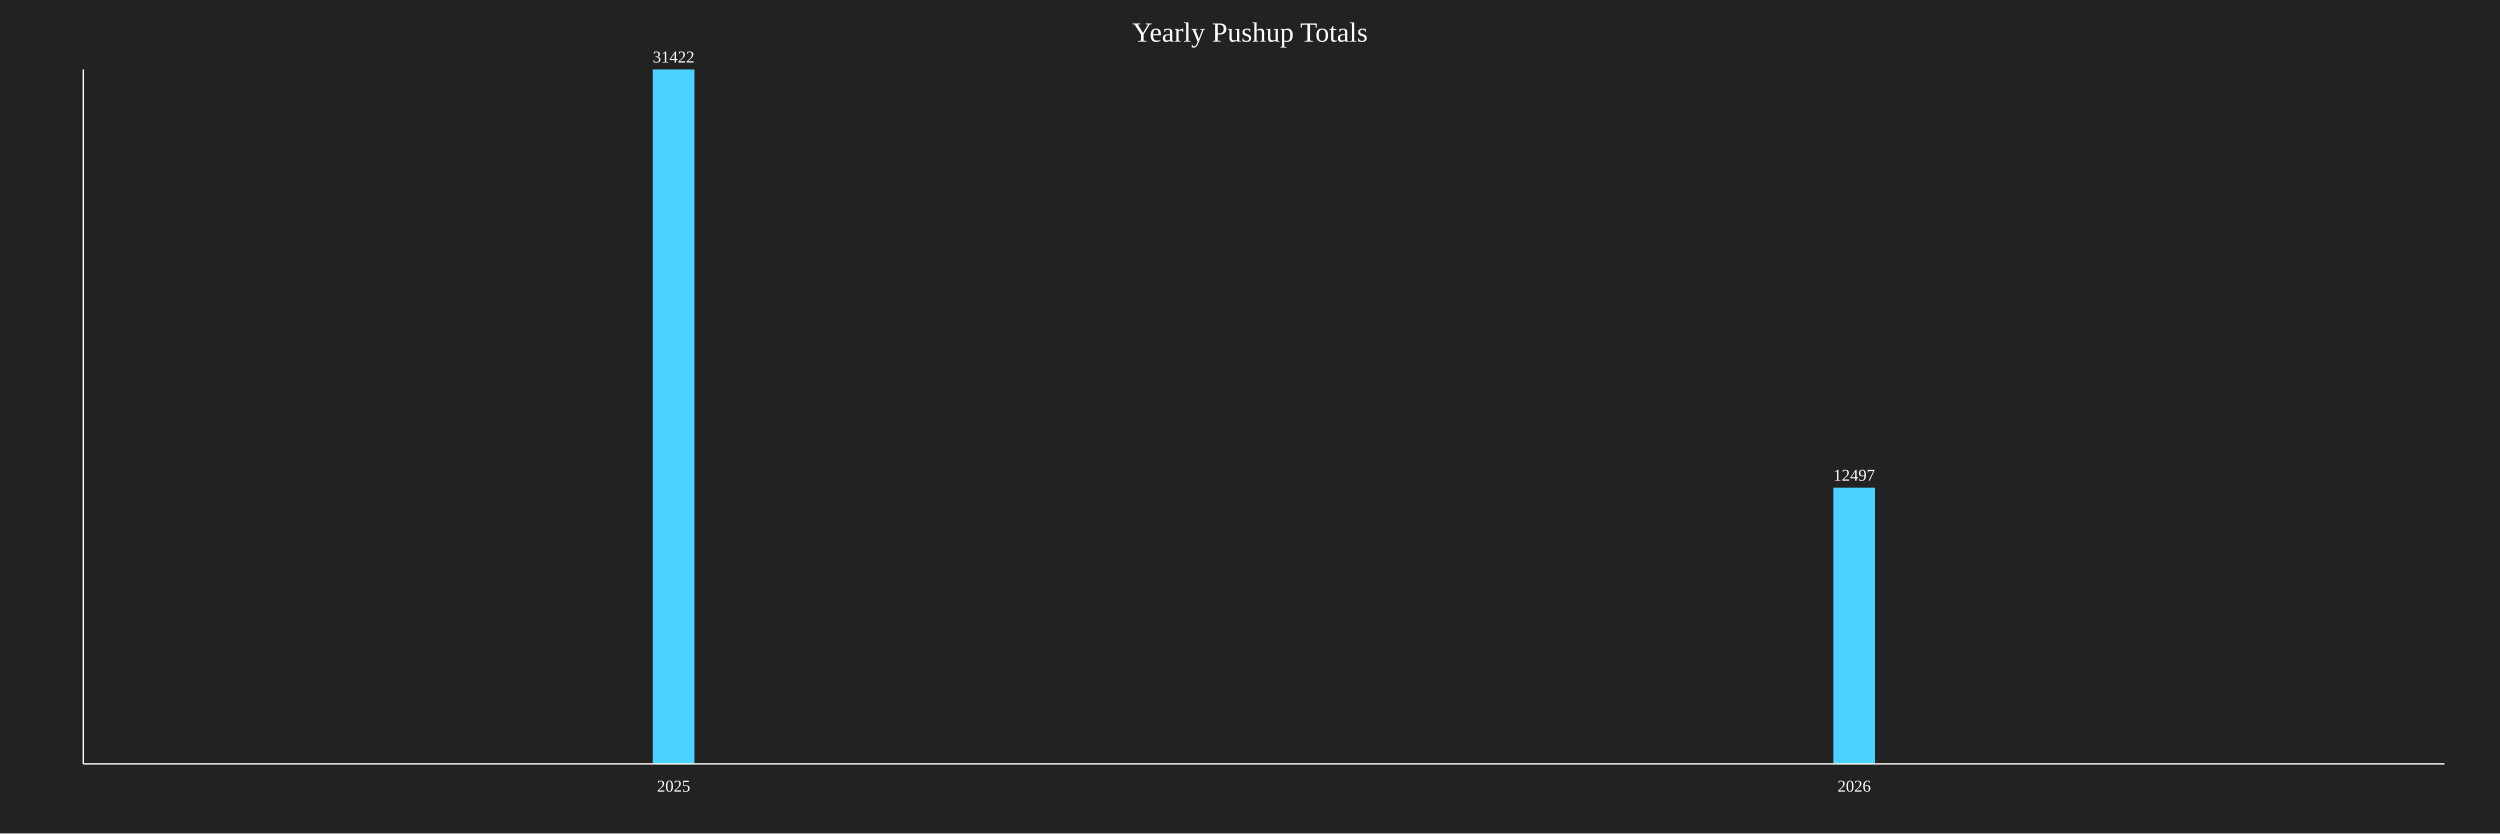
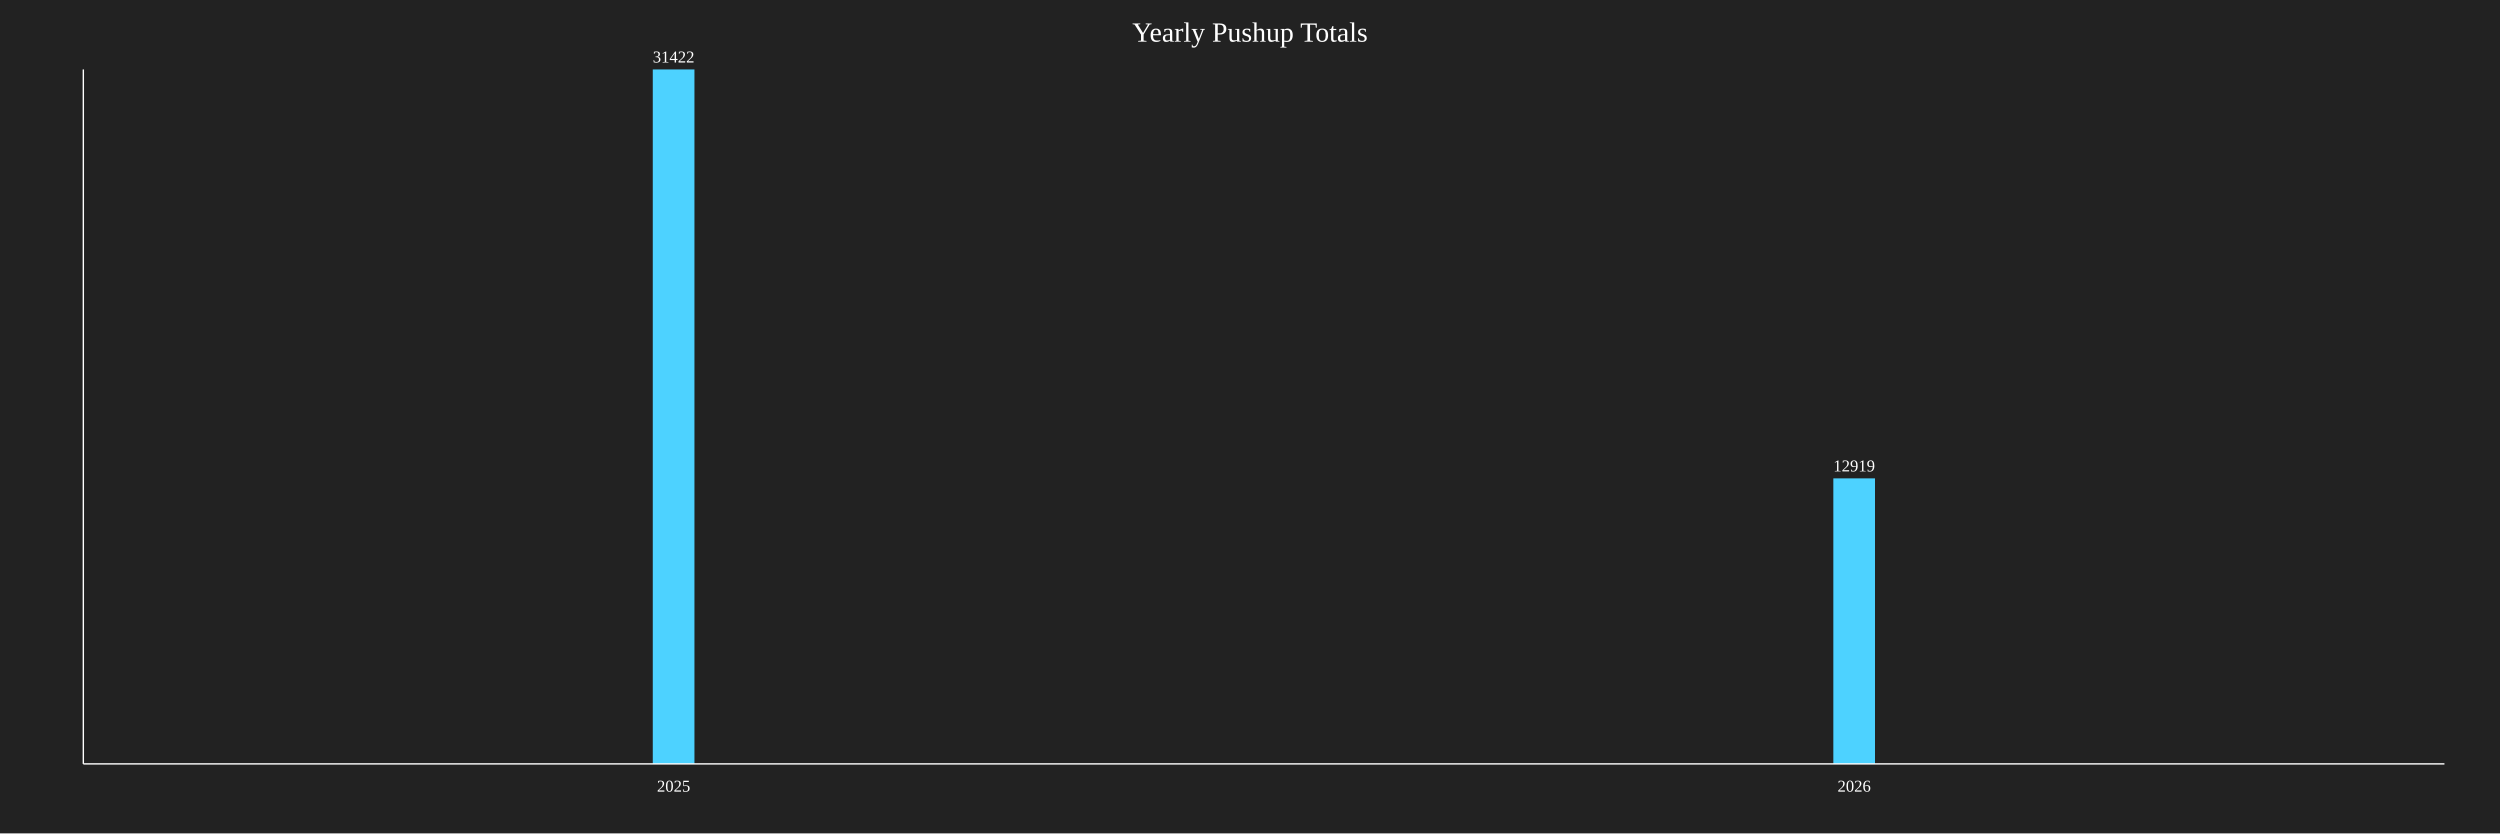
<svg xmlns="http://www.w3.org/2000/svg" baseProfile="full" height="600" version="1.1" width="1800">
  <defs />
  <rect fill="#222222" height="100%" width="100%" x="0" y="0" />
  <text fill="white" font-size="20" text-anchor="middle" x="900.0" y="30">Yearly Pushup Totals</text>
  <rect fill="#4DD2FF" height="500.0" width="30" x="470.0" y="50.0" />
  <text fill="white" font-size="12" text-anchor="middle" x="485.0" y="45.0">31422</text>
  <text fill="white" font-size="12" text-anchor="middle" x="485.0" y="570">2025</text>
-   <rect fill="#4DD2FF" height="198.857" width="30" x="1320.0" y="351.143" />
-   <text fill="white" font-size="12" text-anchor="middle" x="1335.0" y="346.143">12497</text>
+   <rect fill="#4DD2FF" height="205.573" width="30" x="1320.0" y="344.427" />
+   <text fill="white" font-size="12" text-anchor="middle" x="1335.0" y="339.427">12919</text>
  <text fill="white" font-size="12" text-anchor="middle" x="1335.0" y="570">2026</text>
  <line stroke="white" x1="60" x2="60" y1="50" y2="550" />
  <line stroke="white" x1="60" x2="1760" y1="550" y2="550" />
</svg>
